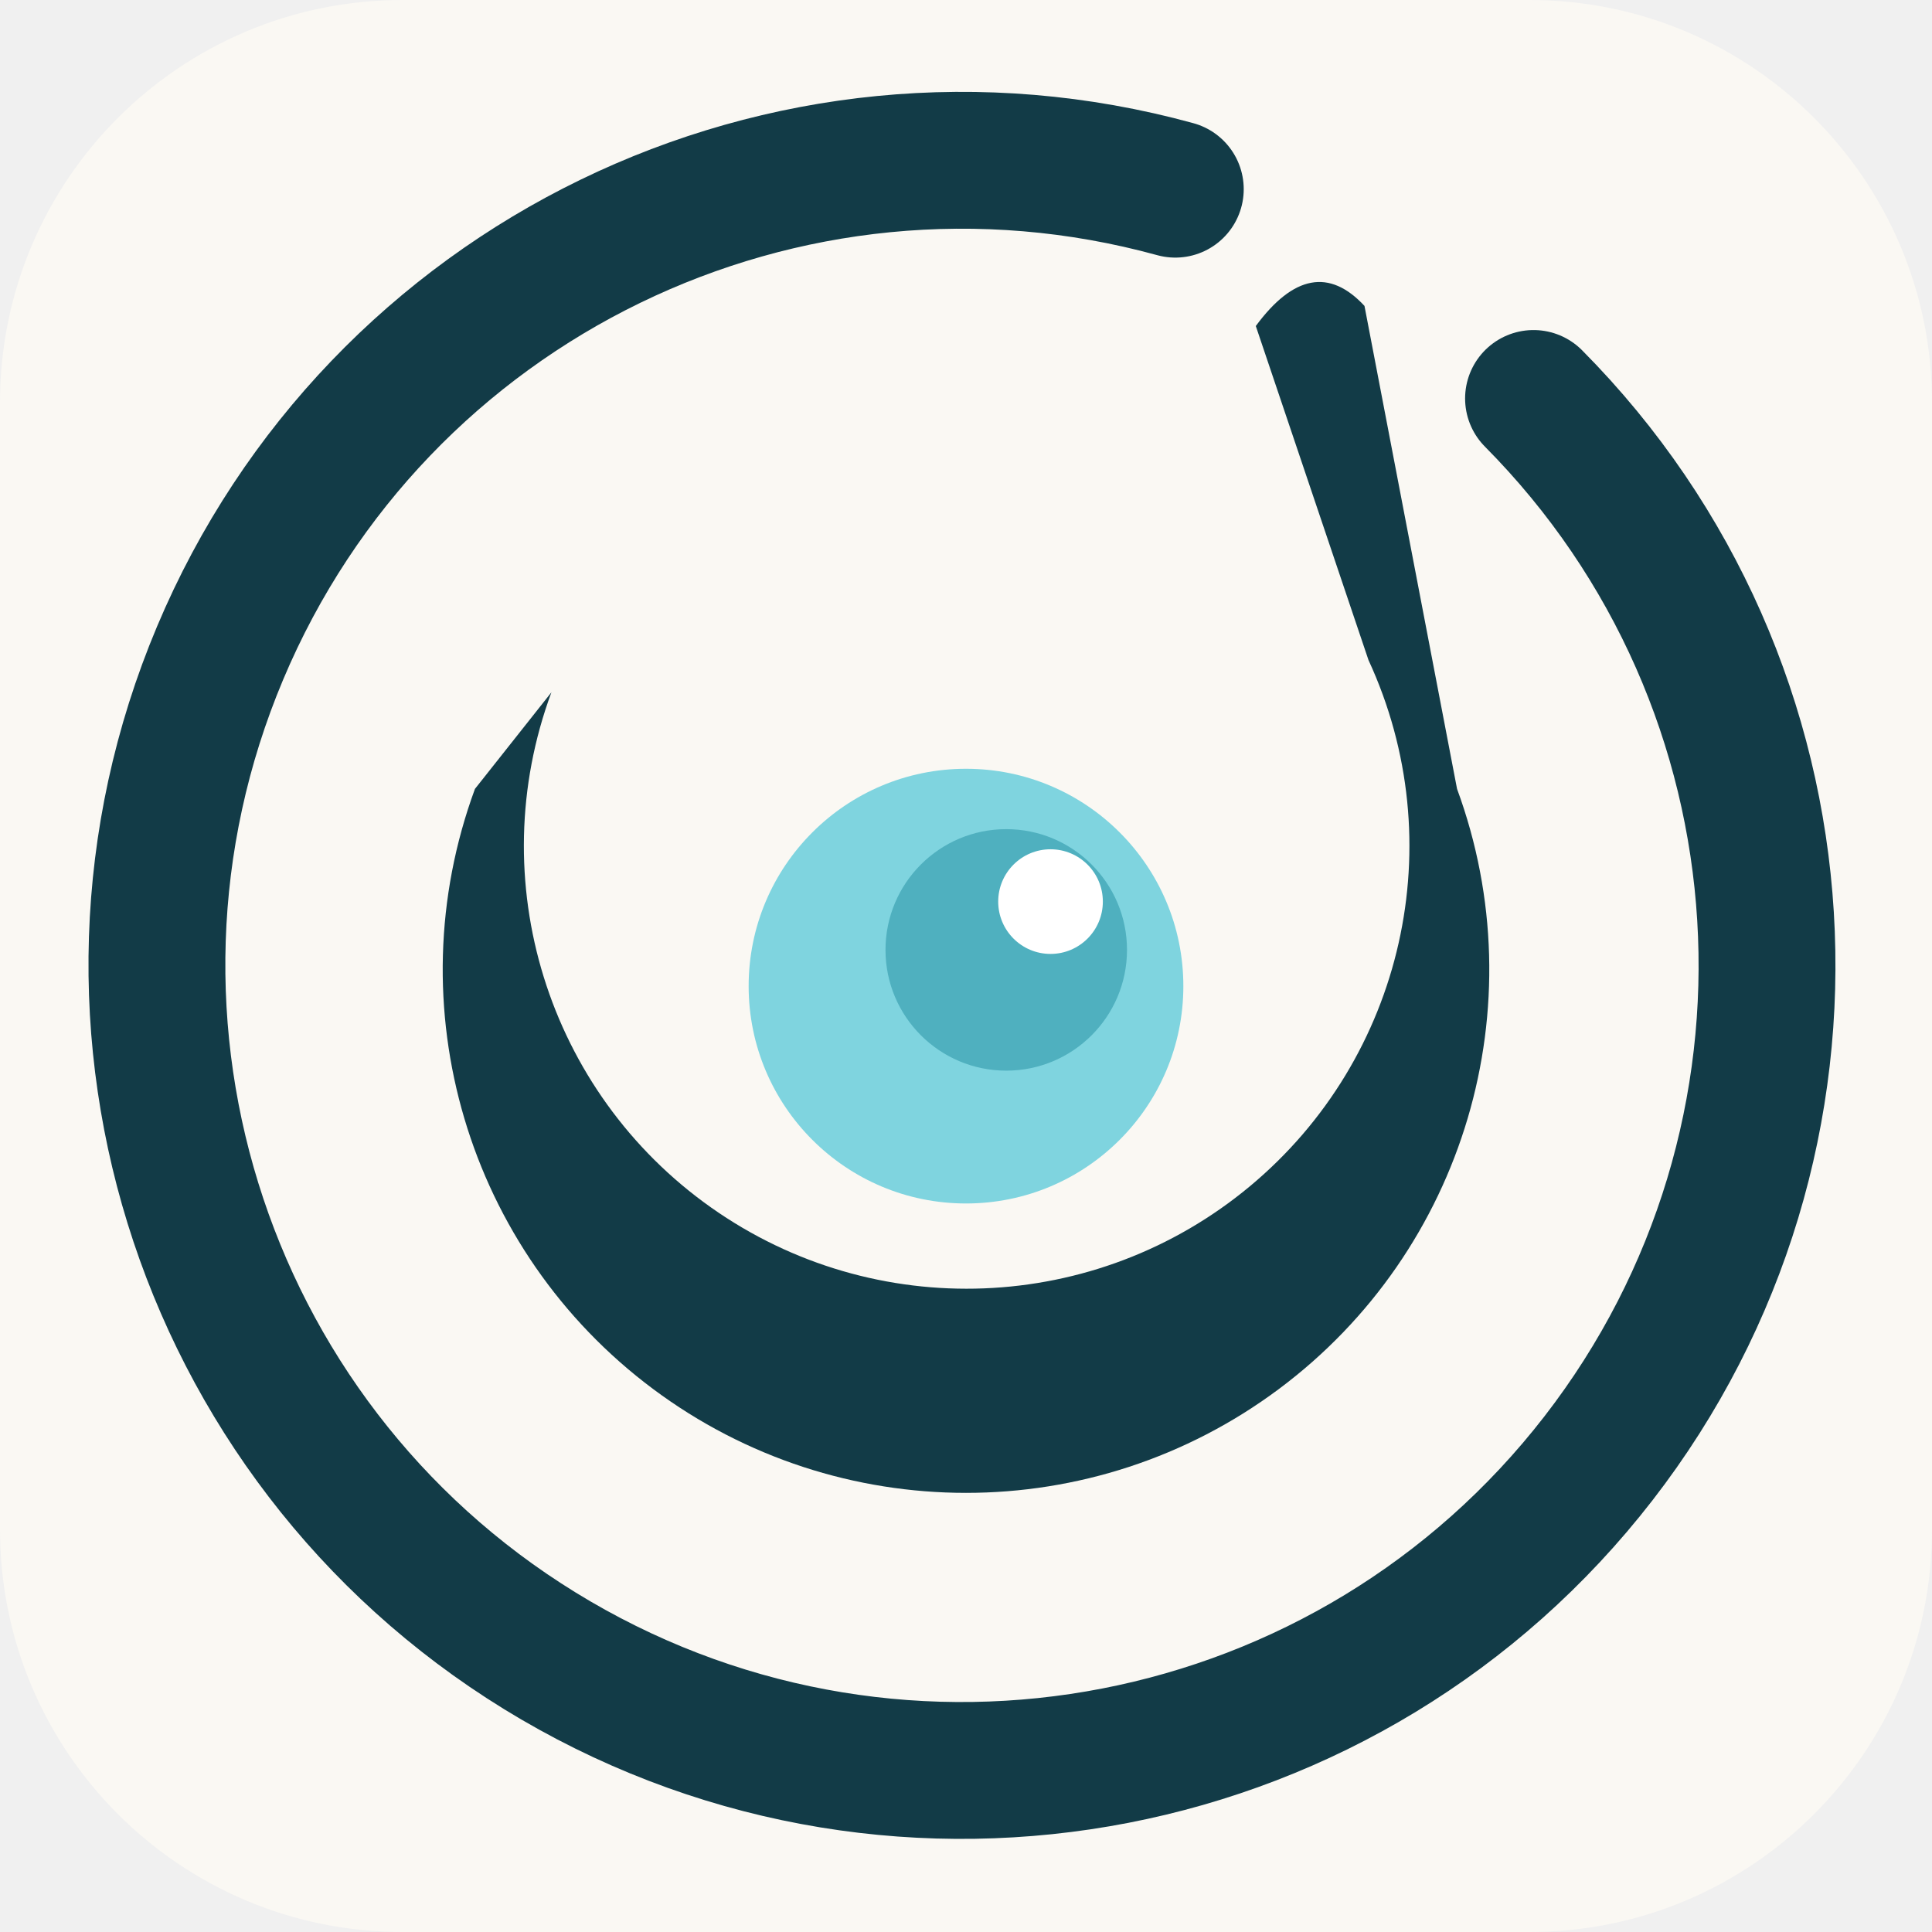
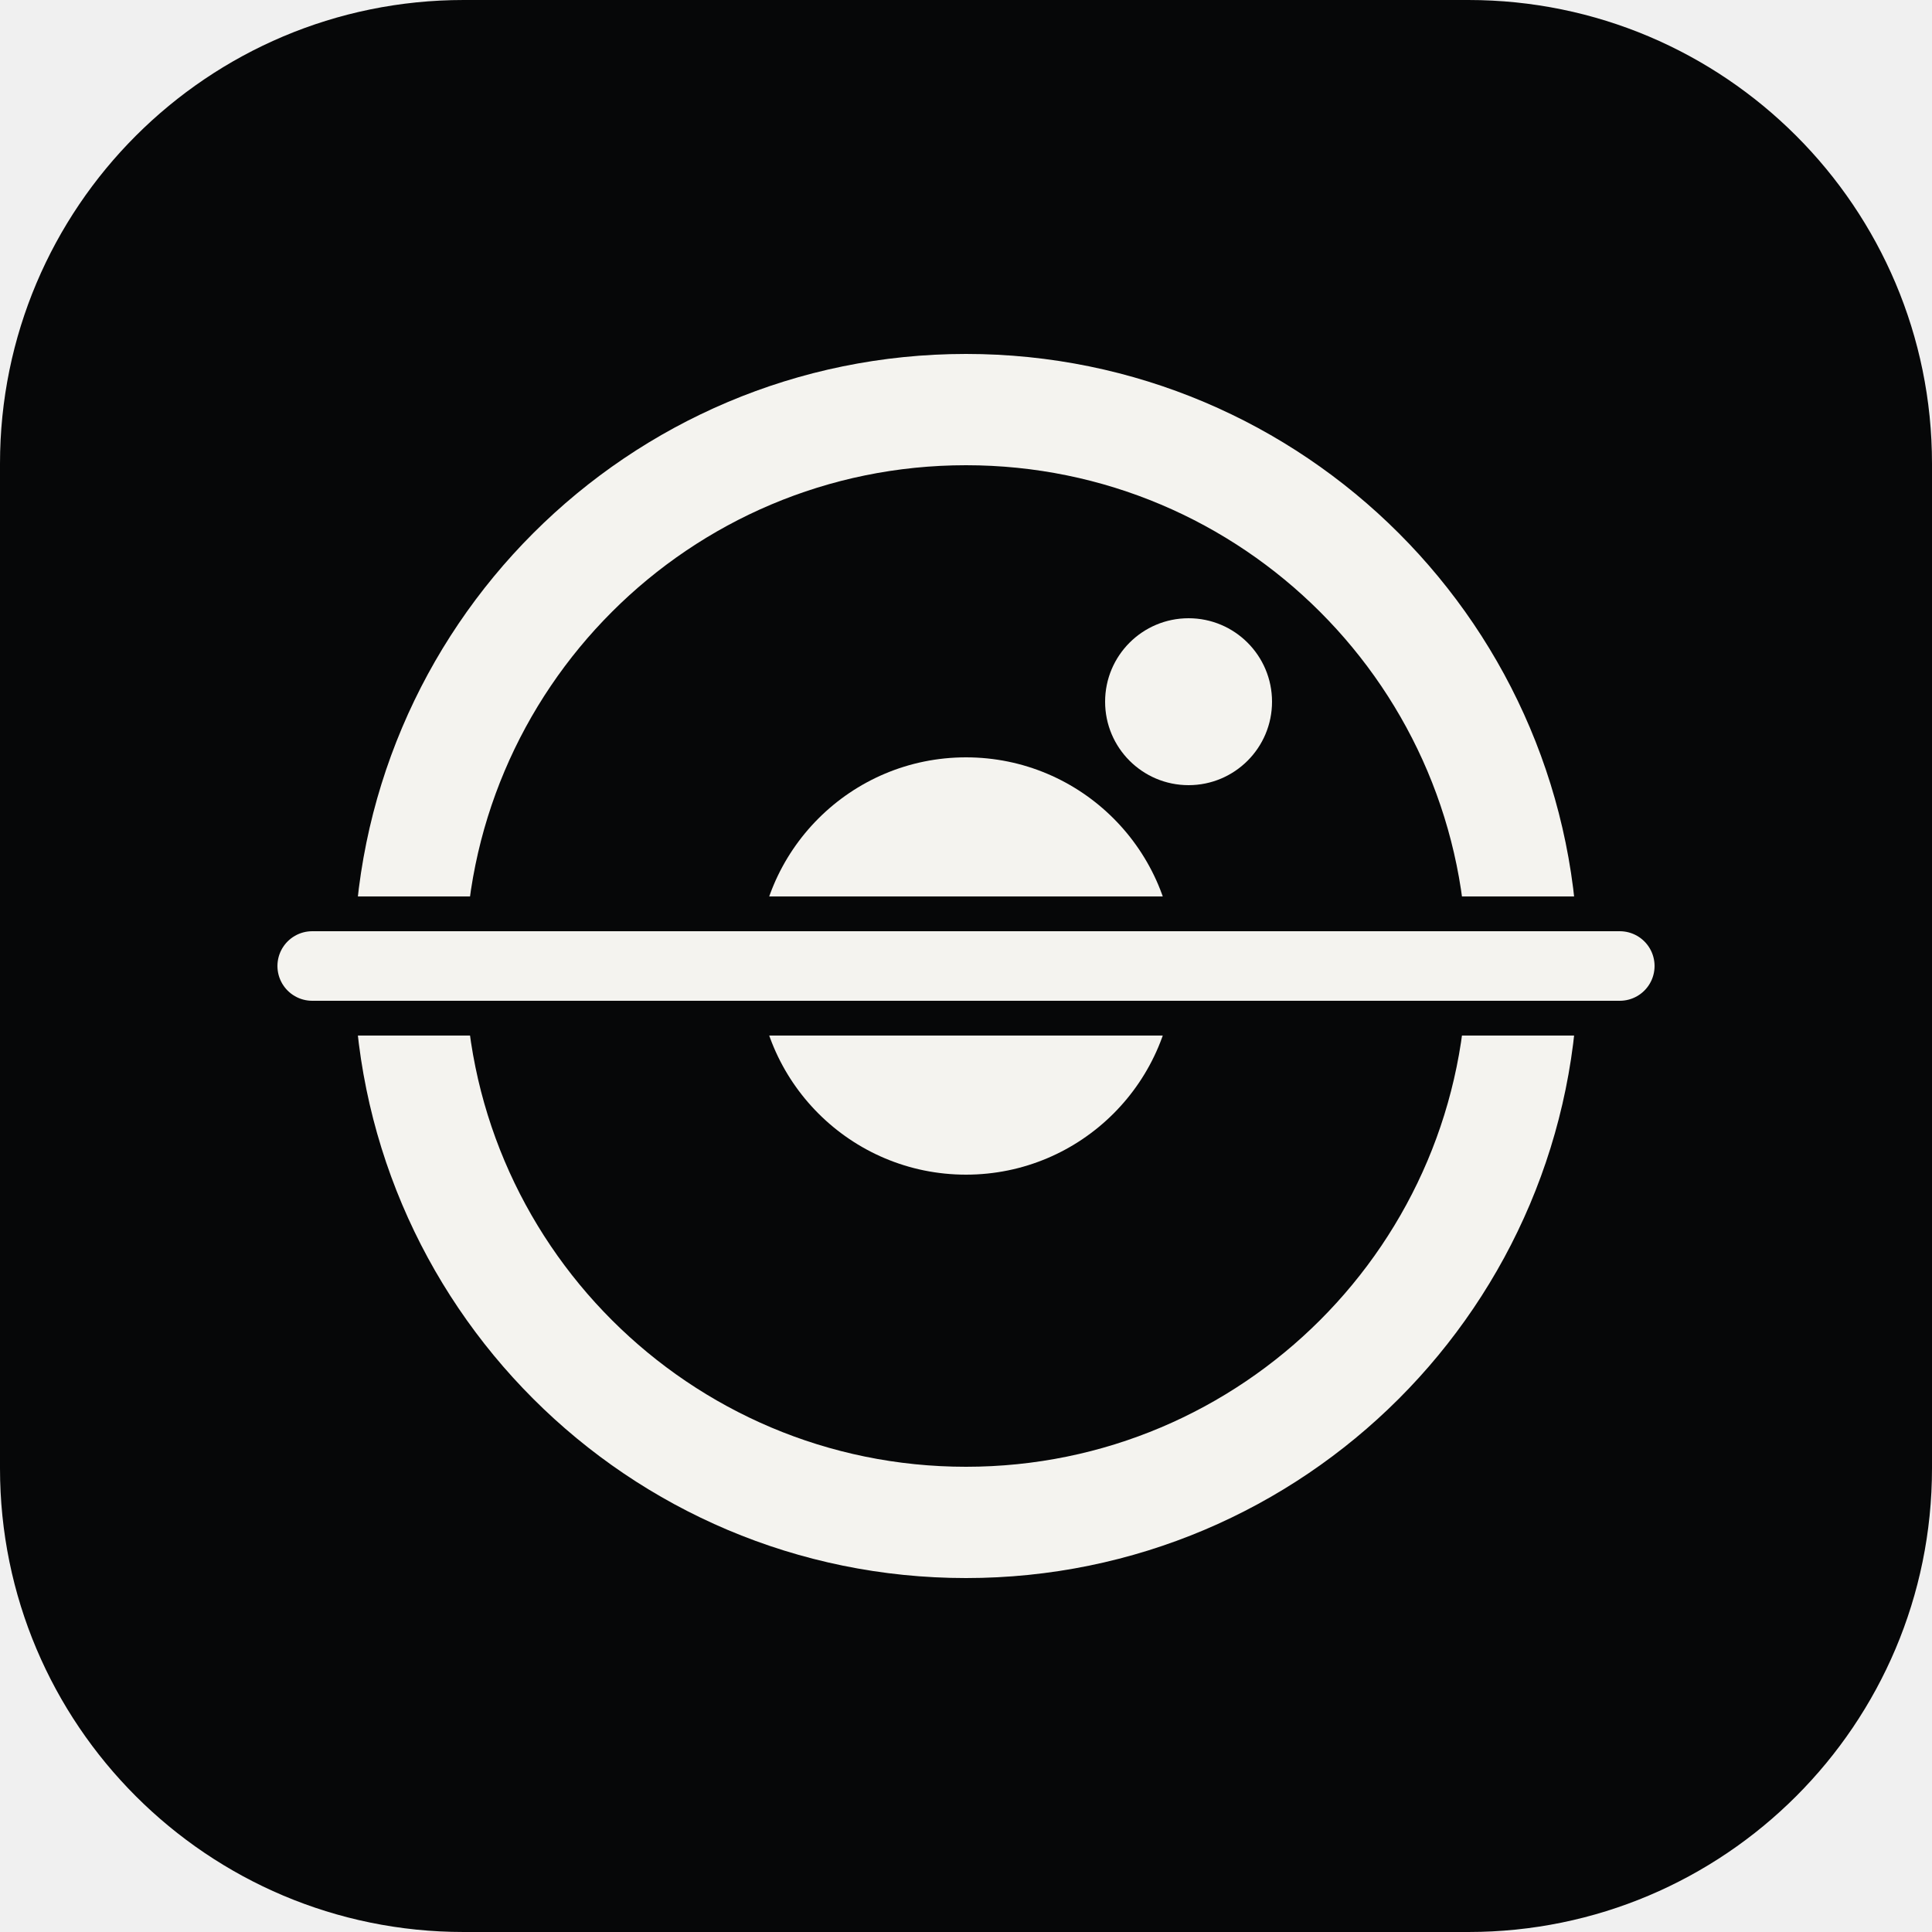
- <svg xmlns="http://www.w3.org/2000/svg" viewBox="0 0 48 48">
-   <rect width="48" height="48" rx="10" fill="#FAF8F3" />
-   <path d="M38.1 9.9A20 20 0 1 1 29.2 4.7" fill="none" stroke="#123B47" stroke-width="3.4" stroke-linecap="round" />
-   <path d="M11.8 19.6A13 13 0 1 0 36.2 19.6L33.9 7.6Q32.6 6.2 31.2 8.1L34 16.4A11 11 0 1 1 13.7 17.2Z" fill="#123B47" />
-   <circle cx="24" cy="24.5" r="5.4" fill="#7FD4DF" />
-   <circle cx="25" cy="23.6" r="3" fill="#4FB0BF" />
-   <circle cx="26.1" cy="22.4" r="1.3" fill="#fff" />
+ <svg xmlns="http://www.w3.org/2000/svg" viewBox="0 0 100 100">
+   <defs>
+     <mask id="cut">
+       <rect width="100" height="100" fill="#fff" />
+       <rect x="0" y="45" width="100" height="10" fill="#000" />
+     </mask>
+   </defs>
+   <rect width="100" height="100" rx="24" fill="#060708" />
+   <g transform="translate(14 14) scale(0.72)">
+     <g mask="url(#cut)" fill="#f4f3ef">
+       <circle cx="50" cy="50" r="40" fill="none" stroke="#f4f3ef" stroke-width="8" />
+       <circle cx="50" cy="50" r="15" />
+       <circle cx="66" cy="31" r="6" />
+     </g>
+     <line x1="3" y1="50" x2="97" y2="50" stroke="#f4f3ef" stroke-width="5" stroke-linecap="round" />
+   </g>
</svg>
